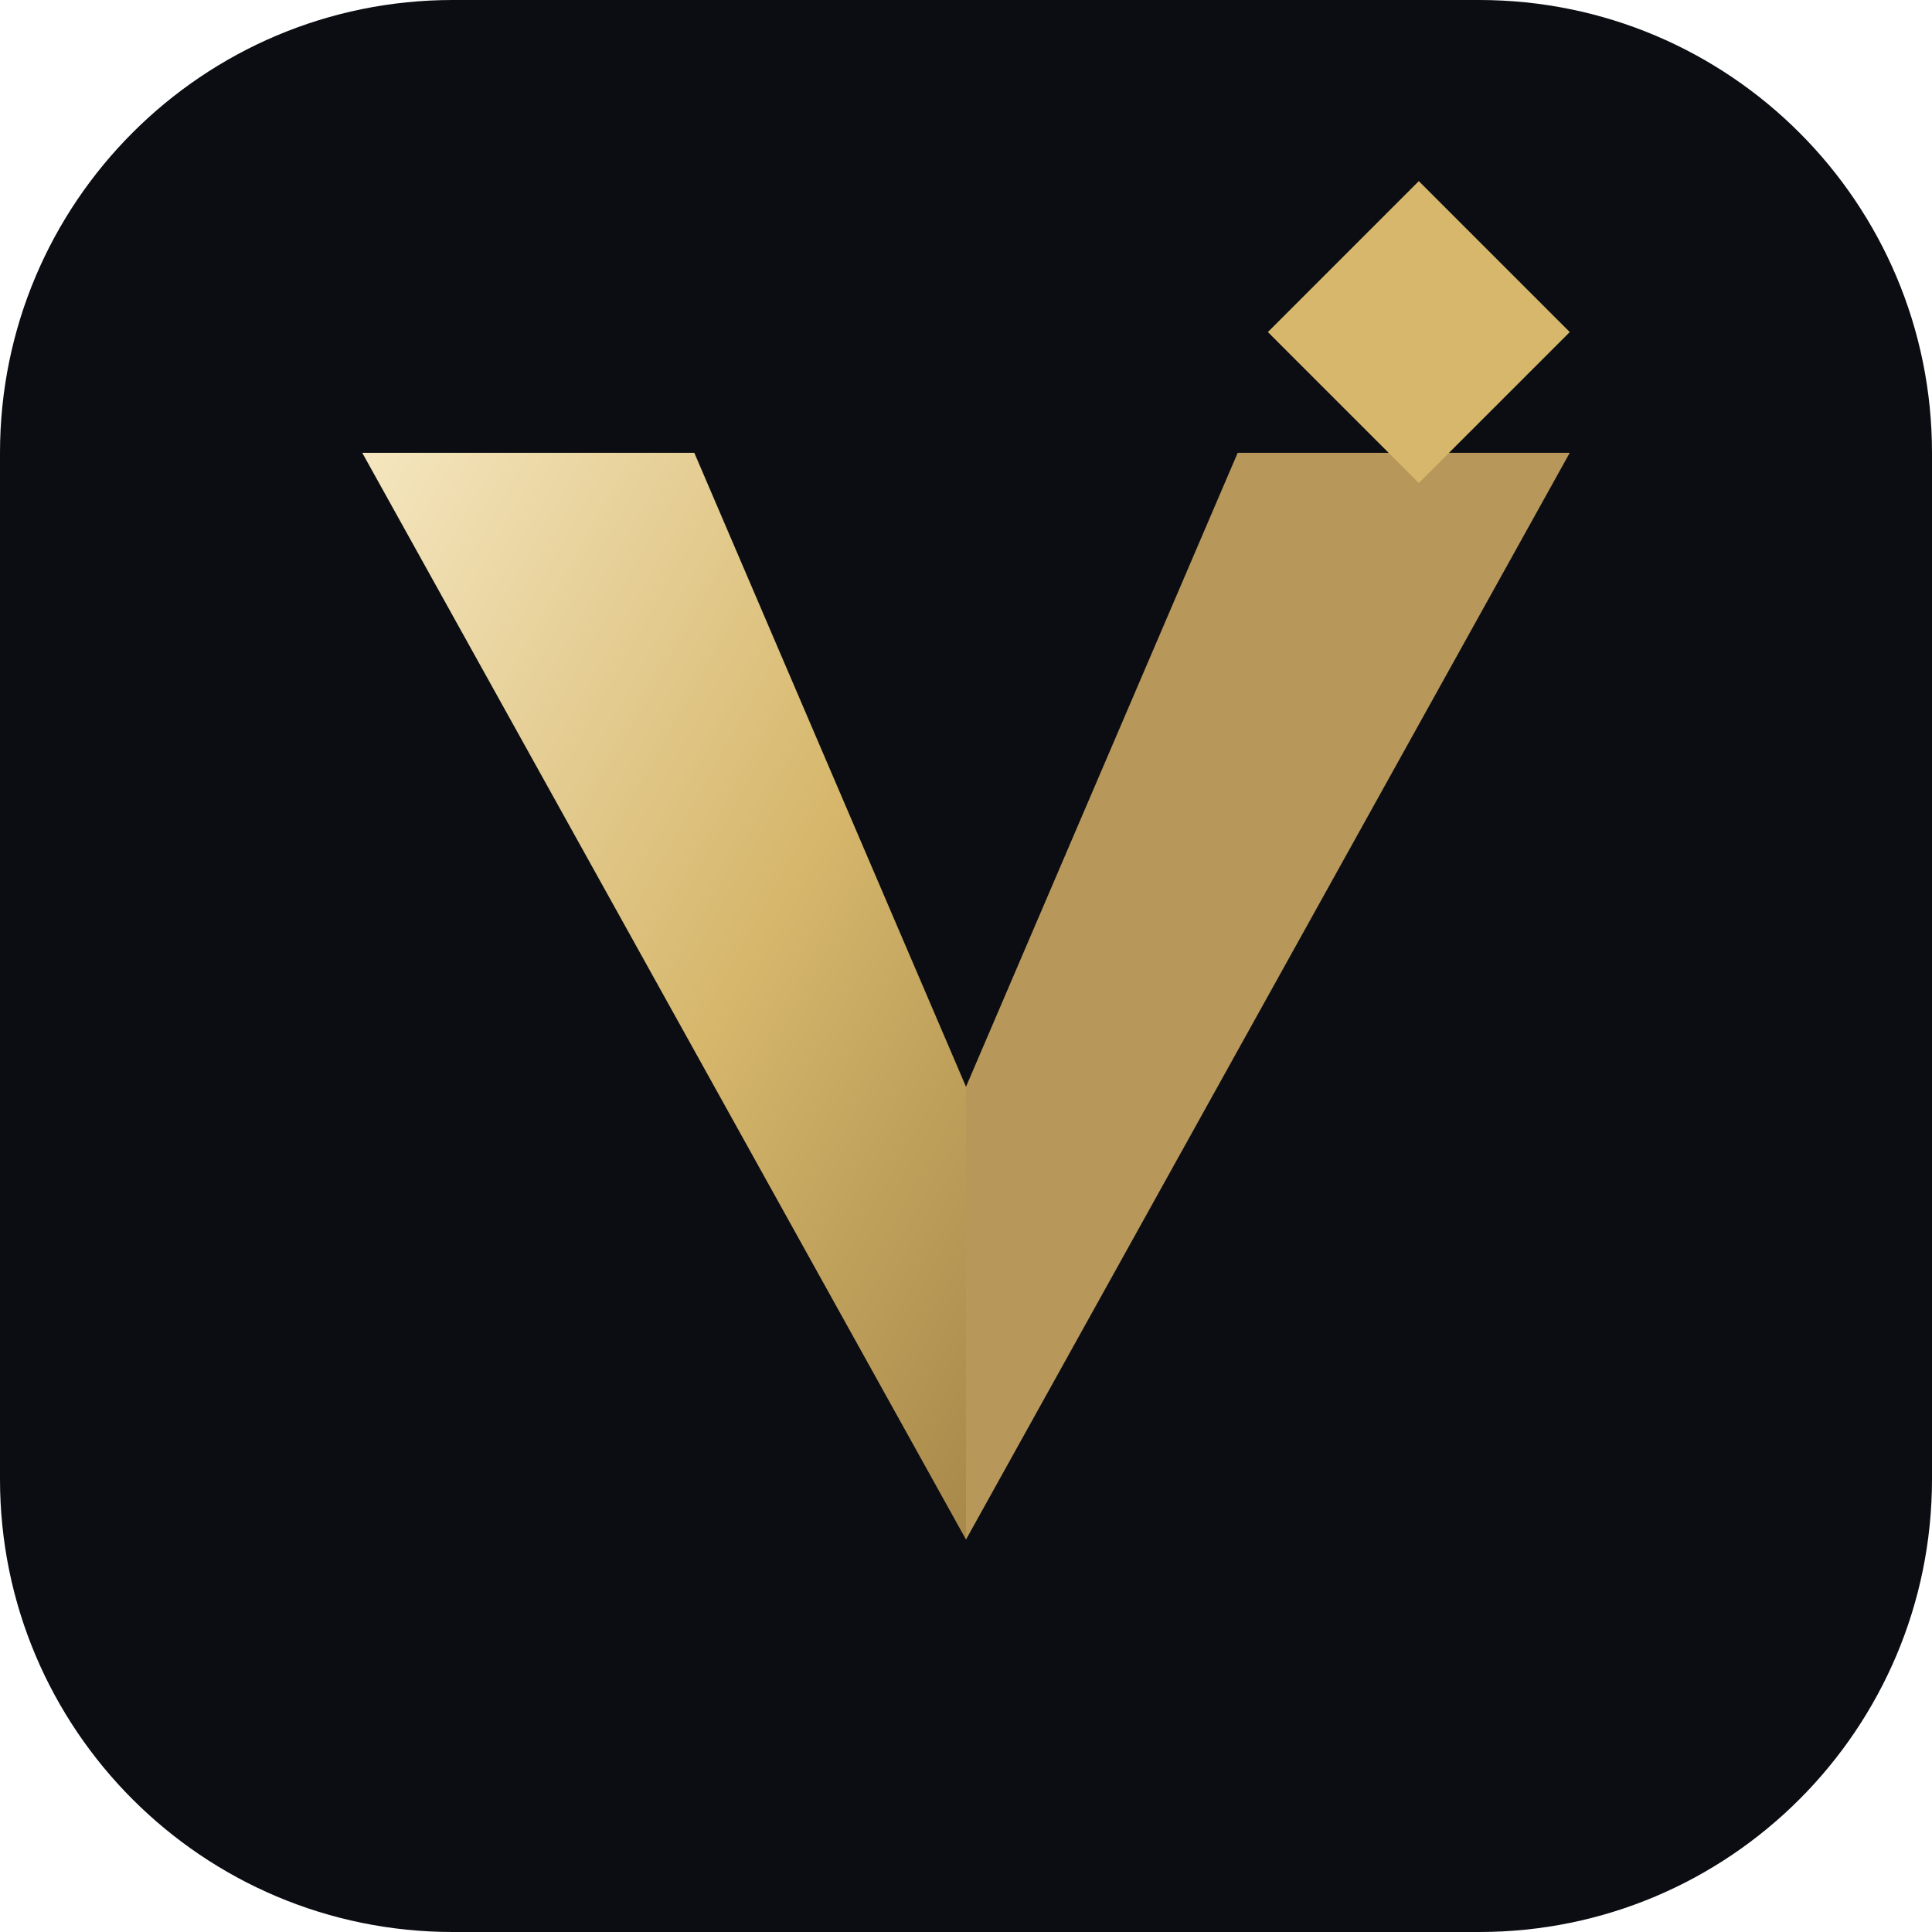
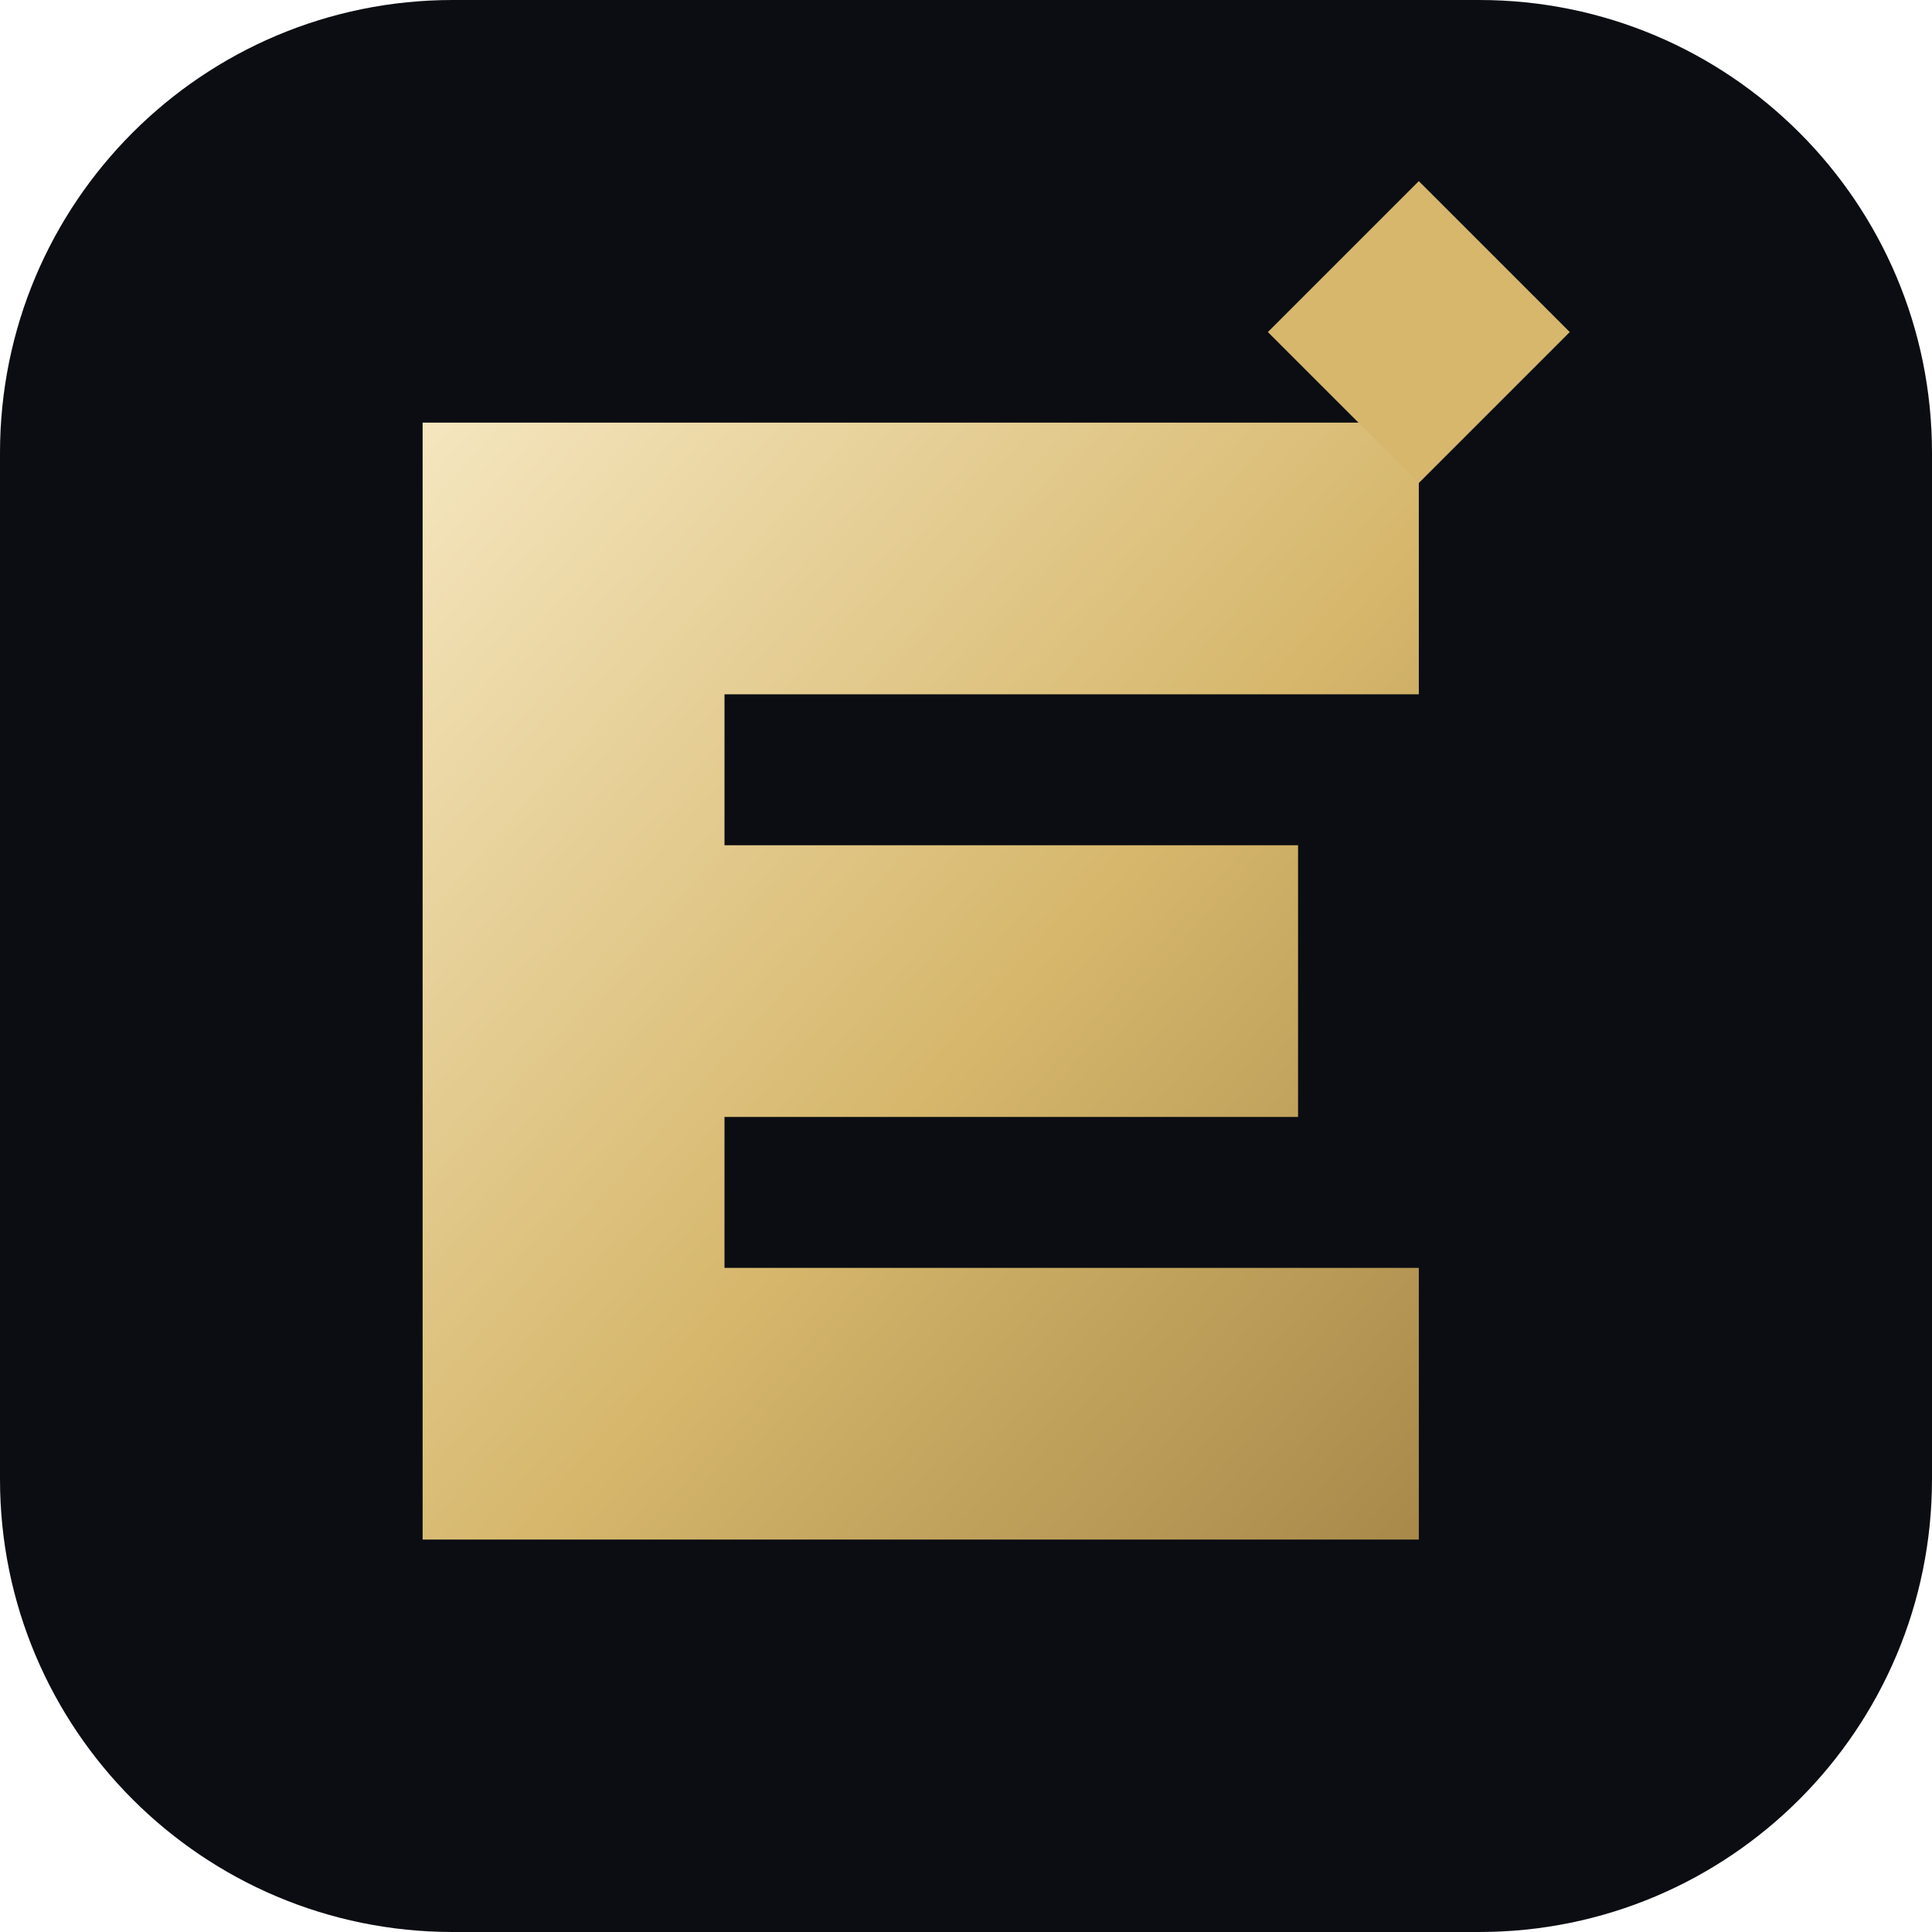
<svg xmlns="http://www.w3.org/2000/svg" viewBox="0 0 64 64">
  <defs>
    <linearGradient id="g" x1="0" y1="0" x2="1" y2="1">
      <stop offset="0" stop-color="#F5E6BF" />
      <stop offset=".55" stop-color="#D6B76C" />
      <stop offset="1" stop-color="#A8894A" />
    </linearGradient>
  </defs>
  <rect width="64" height="64" rx="15" fill="#0B0D12" />
-   <polygon points="12,15 23,15 32,36 32,51" fill="url(#g)" />
-   <polygon points="41,15 52,15 32,51 32,36" fill="#B8975A" />
+   <path d="M14 14H47V23H24V28H43V37H24V42H47V51H14Z" fill="url(#g)" />
  <polygon points="47,6 52,11 47,16 42,11" fill="#D6B76C" />
</svg>
